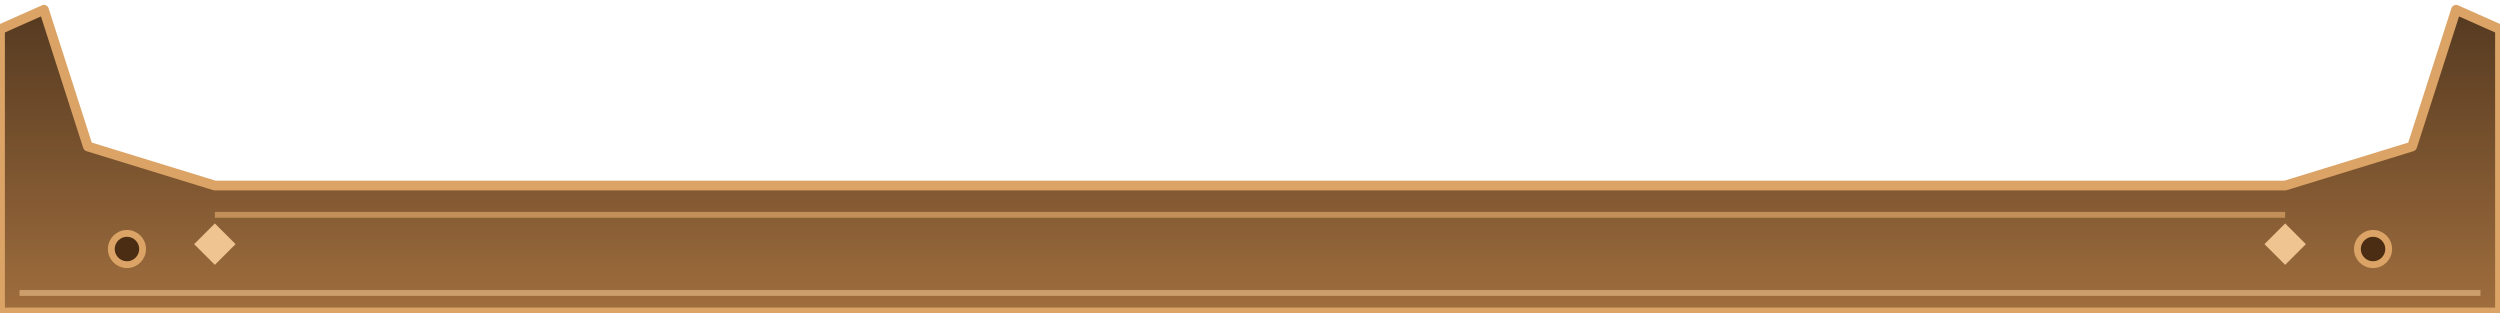
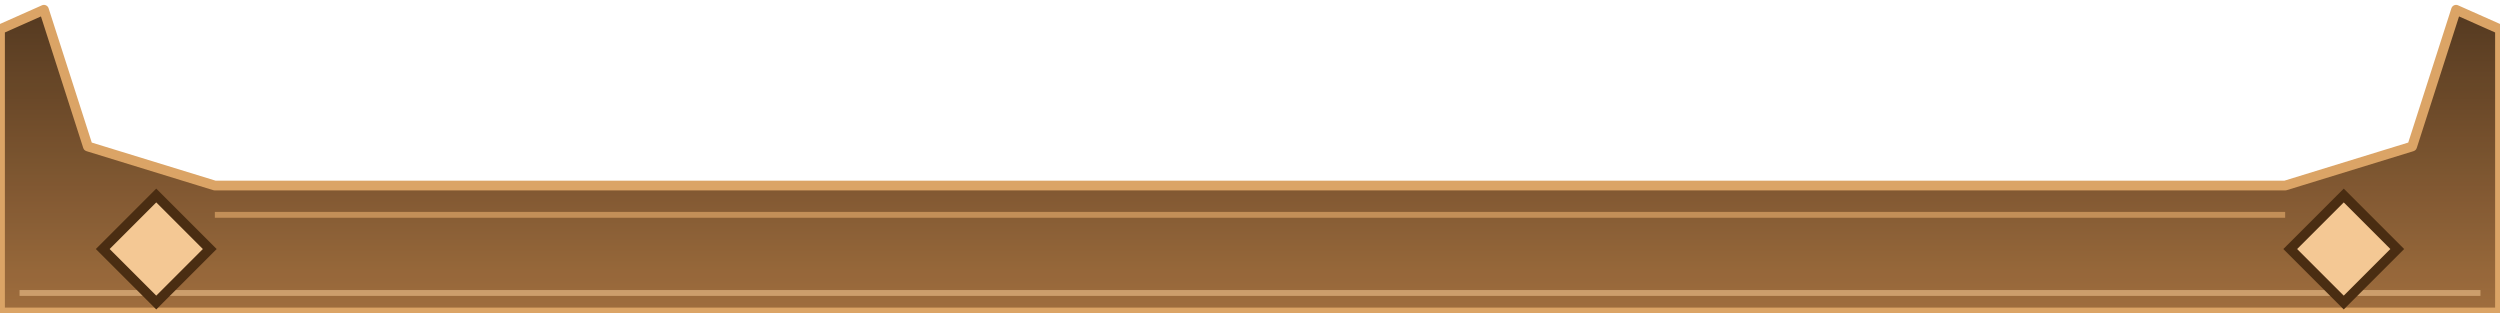
<svg xmlns="http://www.w3.org/2000/svg" width="512" height="64" viewBox="0 0 512 64">
  <defs>
    <linearGradient id="plate" x1="0" y1="0" x2="0" y2="1">
      <stop offset="0" stop-color="#9a6532" />
      <stop offset="1" stop-color="#4a2d12" />
    </linearGradient>
    <radialGradient id="gem" cx="0.4" cy="0.35" r="0.8">
      <stop offset="0" stop-color="#e8fbff" />
      <stop offset="0.5" stop-color="#5fe3ff" />
      <stop offset="1" stop-color="#1b6b8a" />
    </radialGradient>
    <filter id="glow" x="-50%" y="-50%" width="200%" height="200%">
      <feGaussianBlur stdDeviation="1.6" result="b" />
      <feMerge>
        <feMergeNode in="b" />
        <feMergeNode in="SourceGraphic" />
      </feMerge>
    </filter>
  </defs>
  <g transform="translate(0,64) scale(1,-1)">
    <path d="M0,0 H512 V58 L503,62 L494,34 L468,26 H44 L18,34 L9,62 L0,58 Z" fill="url(#plate)" opacity="0.94" />
    <path d="M0,0 H512 V58 L503,62 L494,34 L468,26 H44 L18,34 L9,62 L0,58 Z" fill="none" stroke="#dba466" stroke-width="2" stroke-linejoin="round" />
    <path d="M4,4 H508" stroke="#f4c894" stroke-width="1.2" opacity="0.55" />
    <path d="M44,20 H468" stroke="#dba466" stroke-width="1.2" opacity="0.7" />
-     <circle cx="26" cy="13" r="3.2" fill="#4a2d12" stroke="#dba466" stroke-width="1.4" />
-     <rect x="41" y="11" width="6" height="6" transform="rotate(45 44 14)" fill="#f4c894" opacity="0.95" />
+     <rect x="24.25" y="5.25" width="15.5" height="15.5" transform="rotate(45 32 13)" fill="#f4c894" stroke="#4a2d12" stroke-width="2" />
    <g transform="translate(512,0) scale(-1,1)">
-       <circle cx="26" cy="13" r="3.2" fill="#4a2d12" stroke="#dba466" stroke-width="1.4" />
-       <rect x="41" y="11" width="6" height="6" transform="rotate(45 44 14)" fill="#f4c894" opacity="0.95" />
+       <rect x="24.25" y="5.25" width="15.5" height="15.5" transform="rotate(45 32 13)" fill="#f4c894" stroke="#4a2d12" stroke-width="2" />
    </g>
  </g>
</svg>
